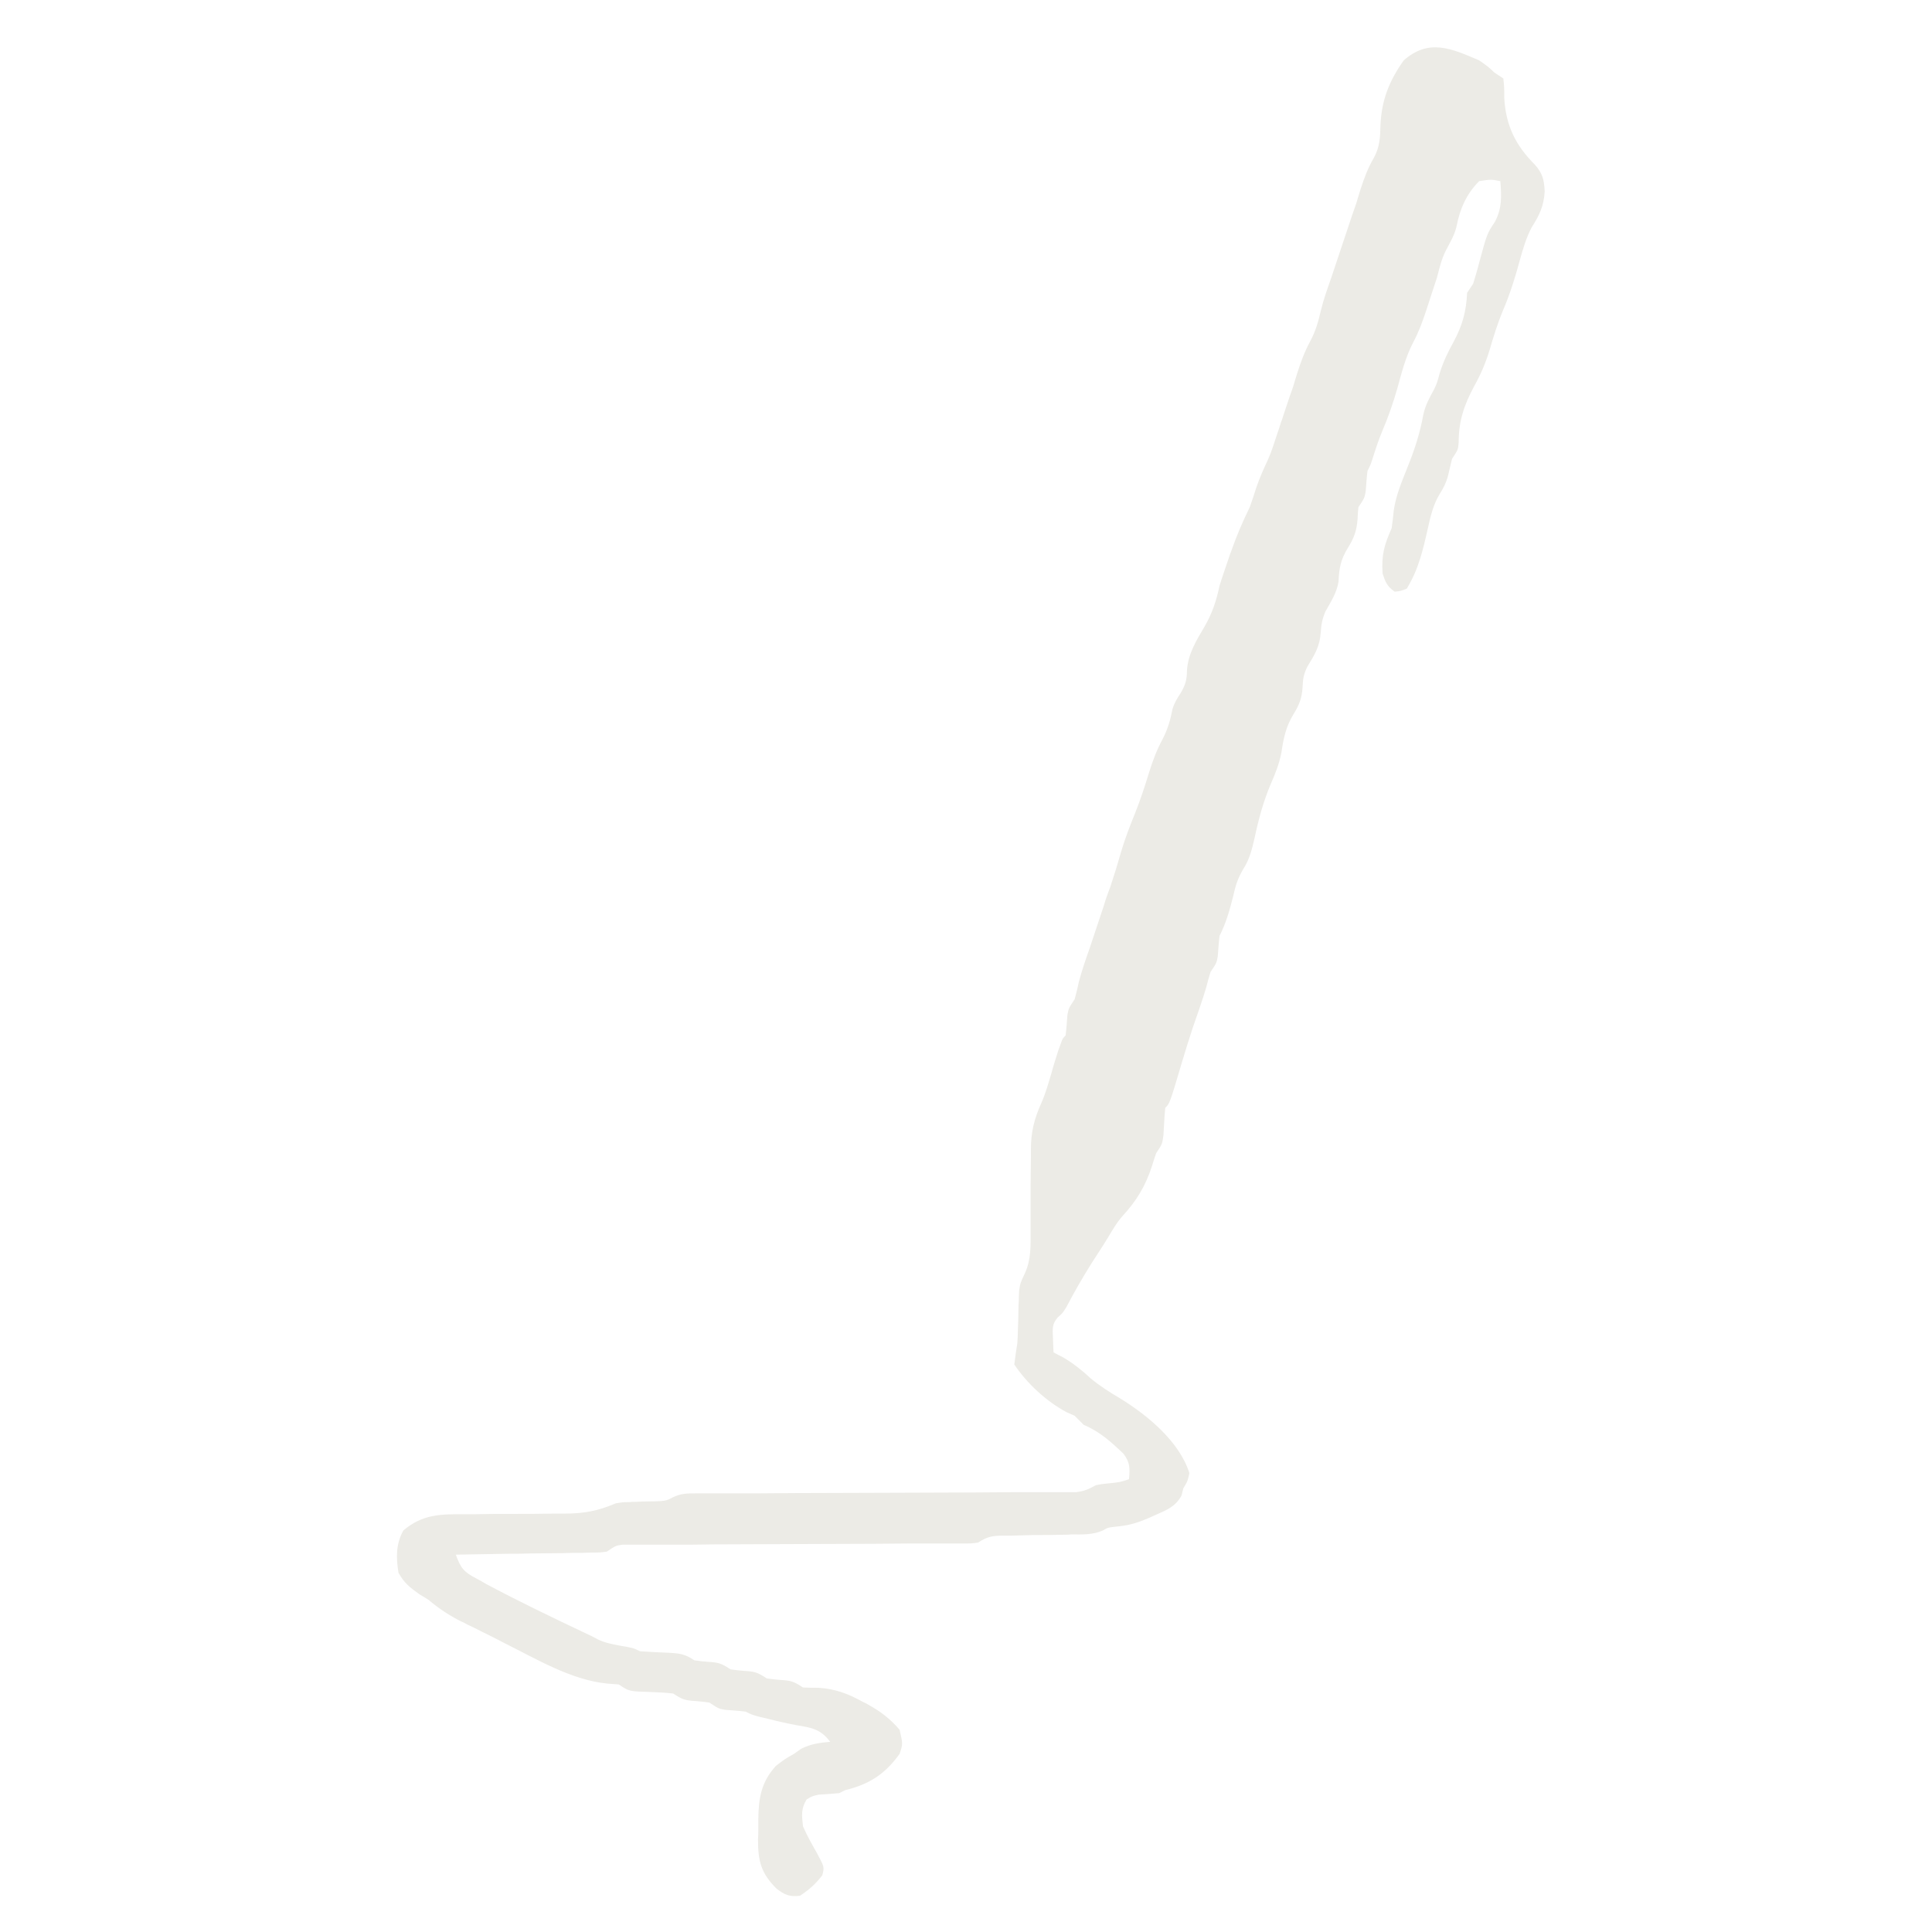
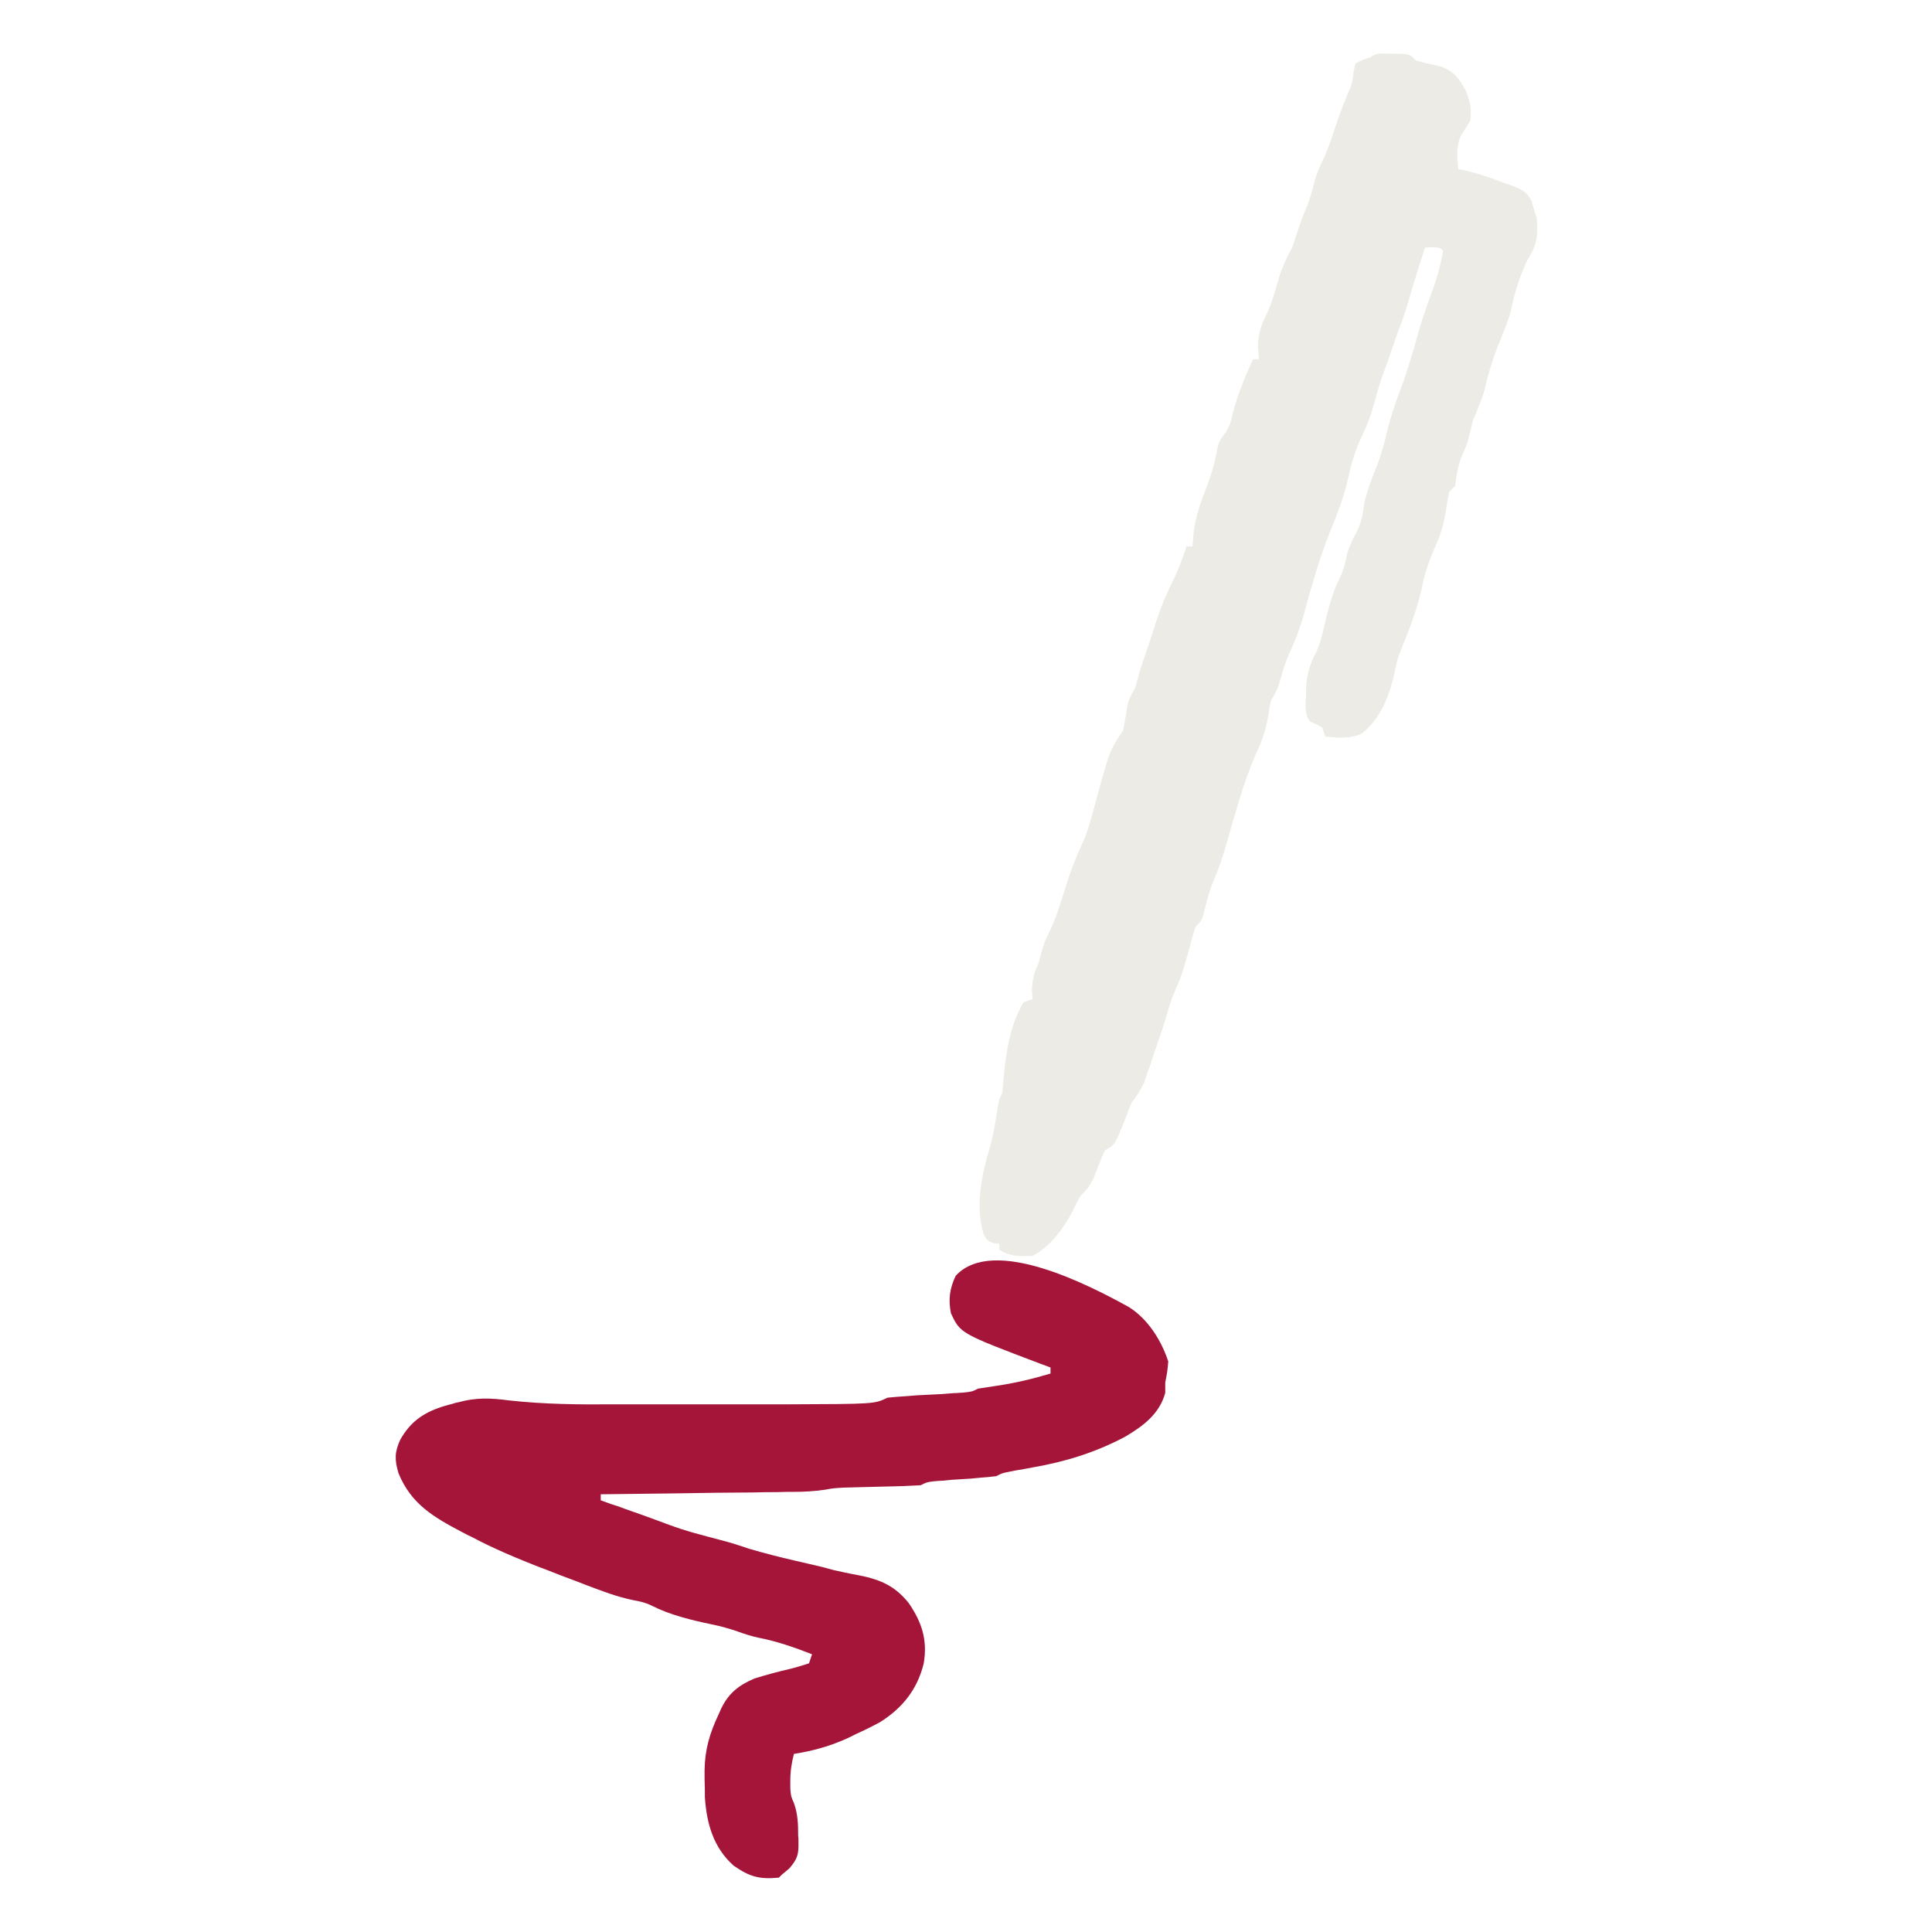
- <svg xmlns="http://www.w3.org/2000/svg" viewBox="0 0 640 640" width="208" height="208">
-   <path fill="#ecebe6" d="M0 0 C3 2.1 3 2.1 5 4 C6 4.7 7 5.3 8 6 C8.3 8.9 8.3 8.9 8.3 12.4 C8.8 21.5 12 28.1 18.4 34.5 C21 37.4 21.5 39.5 21.7 43.4 C21.4 48.3 20 51.2 17.4 55.3 C15.5 58.9 14.5 62.5 13.4 66.4 C11.9 72 10.2 77.4 7.9 82.8 C6.1 87.1 4.7 91.6 3.4 96.1 C2.1 100.3 0.5 104.1 -1.7 108 C-5 114.2 -6.8 119.4 -6.8 126.6 C-7 129 -7 129 -9 132 C-9.5 134 -9.9 135.9 -10.4 137.9 C-11 140 -11.8 141.6 -13 143.5 C-15.2 147.1 -16.1 150.9 -17 155 C-18.6 162.1 -20.1 168.7 -24 175 C-26 175.8 -26 175.8 -28 176 C-30.5 174.2 -31 173 -32 170 C-32.4 163.9 -31.5 160.6 -29 155 C-28.7 153 -28.5 151.1 -28.3 149.1 C-27.6 144.1 -25.6 139.5 -23.8 134.9 C-21.4 129 -19.6 123.5 -18.5 117.3 C-17.8 114.2 -16.5 111.8 -15 109.1 C-14 107 -14 107 -13.1 103.7 C-11.9 99.8 -10.4 96.7 -8.4 93.1 C-5.5 87.6 -4.3 83.2 -4 77 C-3.3 76 -2.7 75 -2 74 C-1.3 71.7 -0.6 69.4 0 67 C2.6 57.4 2.6 57.4 5.2 53.5 C7.6 48.9 7.4 45.1 7 40 C3.9 39.4 3.9 39.4 0 40 C-4.2 44.2 -6.4 49.2 -7.5 55 C-8.2 58 -9.7 60.4 -11.1 63.1 C-12.5 65.9 -13.2 68.9 -14 72 C-14.7 74.2 -15.5 76.5 -16.2 78.7 C-16.7 80.2 -17.2 81.7 -17.7 83.3 C-18.9 86.9 -20.1 90.1 -21.9 93.5 C-24.4 98.3 -25.7 103.5 -27.1 108.6 C-28.5 113.5 -30.1 118.1 -32.1 122.8 C-33.4 125.9 -34.4 129 -35.4 132.2 C-36 134 -36 134 -37 136 C-37.3 138.3 -37.4 140.5 -37.6 142.8 C-38 145 -38 145 -40 148 C-40.2 149.9 -40.2 149.9 -40.3 152.1 C-40.6 155.9 -41.5 158.3 -43.5 161.5 C-45.9 165.4 -46.4 168.2 -46.6 172.7 C-47.2 176.4 -49.1 179.3 -50.9 182.5 C-52 185 -52.3 186.8 -52.5 189.6 C-52.8 194.1 -54.5 196.9 -56.9 200.8 C-58.1 203.2 -58.4 204.8 -58.5 207.5 C-58.7 211.1 -59.5 213.3 -61.4 216.4 C-64 220.6 -64.8 224.4 -65.5 229.2 C-66.2 232.9 -67.5 236.2 -69 239.6 C-71.5 245.5 -73.1 251.4 -74.4 257.6 C-75.3 261.4 -76 264.5 -78.1 267.8 C-80 271 -80.7 273.3 -81.5 276.9 C-82.6 281.3 -83.9 285.9 -86 290 C-86.3 292.3 -86.4 294.5 -86.6 296.8 C-87 299 -87 299 -89 302 C-89.5 303.7 -90 305.3 -90.4 307 C-91.7 311.5 -93.3 315.8 -94.8 320.2 C-96.1 324.1 -97.3 328 -98.5 332 C-102.5 345.5 -102.5 345.5 -104 347 C-104.3 350 -104.4 353.1 -104.6 356.1 C-105 359 -105 359 -107 362 C-107.5 363.4 -108 364.9 -108.4 366.3 C-110.6 373 -113.5 377.8 -118.3 383 C-120.2 385.2 -121.5 387.5 -123 390 C-124.7 392.8 -126.5 395.5 -128.3 398.3 C-131.3 403.1 -134.1 407.9 -136.7 412.9 C-138 415 -138 415 -139.6 416.4 C-141.6 418.7 -141.3 420.3 -141.2 423.2 C-141.2 424.1 -141.1 425 -141.1 425.9 C-141.1 426.6 -141 427.3 -141 428 C-140 428.5 -139 429.1 -137.9 429.6 C-134.5 431.6 -131.6 433.9 -128.7 436.6 C-125.7 439.1 -122.4 441.2 -119 443.2 C-109.9 448.8 -99.3 457.5 -96 468 C-96.6 470.7 -96.6 470.7 -98 473 C-98.2 473.8 -98.4 474.6 -98.6 475.4 C-100.6 479.1 -103.5 480.2 -107.1 481.8 C-107.8 482.1 -108.4 482.4 -109.1 482.7 C-112.5 484.2 -115.5 485.2 -119.2 485.6 C-123 486 -123 486 -124.7 487 C-128.1 488.5 -131.5 488.3 -135.2 488.3 C-135.9 488.4 -136.7 488.4 -137.5 488.4 C-140.9 488.5 -144.3 488.5 -147.6 488.5 C-150.1 488.6 -152.5 488.6 -155 488.7 C-155.4 488.7 -155.4 488.7 -157.3 488.7 C-161 488.7 -162.8 488.9 -166 491 C-168.2 491.3 -168.2 491.3 -170.9 491.3 C-171.9 491.3 -172.9 491.3 -174 491.3 C-175.1 491.3 -176.2 491.3 -177.3 491.3 C-178.5 491.3 -179.6 491.3 -180.8 491.3 C-183.4 491.3 -185.9 491.3 -188.4 491.3 C-192.5 491.3 -196.5 491.4 -200.5 491.4 C-209.7 491.4 -218.9 491.5 -228.2 491.5 C-236.6 491.5 -245.1 491.6 -253.6 491.6 C-258.2 491.7 -262.8 491.7 -267.4 491.7 C-269.9 491.7 -272.3 491.7 -274.7 491.7 C-275.8 491.7 -276.9 491.7 -278 491.7 C-279.1 491.7 -280.1 491.7 -281.1 491.7 C-282 491.7 -282.9 491.7 -283.8 491.7 C-286 492 -286 492 -289 494 C-291.3 494.3 -291.3 494.3 -293.9 494.3 C-294.4 494.3 -294.4 494.3 -297 494.4 C-298 494.4 -299.1 494.4 -300.2 494.4 C-301.3 494.4 -302.4 494.5 -303.6 494.5 C-307.1 494.5 -310.7 494.6 -314.2 494.6 C-316.6 494.7 -319 494.7 -321.4 494.7 C-327.2 494.8 -333.1 494.9 -339 495 C-337.4 499.5 -336.3 500.8 -332 503 C-331 503.5 -330 504.1 -329 504.7 C-318.3 510.4 -307.3 515.7 -296.3 520.9 C-294.8 521.6 -293.3 522.3 -291.9 523.1 C-289.6 524.2 -287.4 524.6 -284.9 525.1 C-280.2 525.9 -280.2 525.9 -278 527 C-274.8 527.2 -271.7 527.4 -268.5 527.5 C-264.8 527.7 -263.1 527.9 -260 530 C-257.8 530.3 -257.8 530.3 -255.5 530.5 C-252 530.7 -251 531 -248 533 C-245.8 533.3 -245.8 533.3 -243.5 533.5 C-240 533.7 -239 534 -236 536 C-233.8 536.3 -233.8 536.3 -231.5 536.5 C-228 536.7 -227 537 -224 539 C-222.3 539.1 -220.5 539.1 -218.8 539.1 C-213.1 539.5 -209 541.1 -204.1 543.8 C-203.4 544.1 -202.8 544.4 -202.2 544.8 C-198.2 547 -195 549.5 -192 553 C-190.9 557.7 -190.9 557.7 -192 561 C-196.8 567.7 -202.1 571.1 -210 573 C-210.7 573.3 -211.3 573.7 -212 574 C-214.3 574.2 -216.5 574.4 -218.8 574.5 C-221 575 -221 575 -222.8 576.1 C-224.7 579.2 -224.4 581.4 -224 585 C-222.6 588.2 -221 591 -219.3 594 C-216.9 598.5 -216.9 598.5 -217.6 601.2 C-219.8 604.1 -222 606 -225 608 C-228.5 608.4 -230.1 607.7 -232.8 605.6 C-237.9 600.5 -238.9 596.5 -238.9 589.4 C-238.8 588.3 -238.8 587.2 -238.8 586 C-238.8 585.4 -238.8 585.4 -238.8 582.6 C-238.7 575.5 -237.8 570.3 -233 565 C-230 562.7 -230 562.7 -227 561 C-226.6 560.7 -226.6 560.7 -224.6 559.3 C-221.4 557.7 -218.5 557.3 -215 557 C-218.1 552.8 -221.2 552.3 -226.1 551.5 C-229.3 550.9 -232.4 550.2 -235.5 549.4 C-236 549.3 -236 549.3 -238.5 548.7 C-241 548 -241 548 -243 547 C-245.3 546.7 -247.5 546.6 -249.8 546.4 C-252 546 -252 546 -255 544 C-257.2 543.7 -257.2 543.7 -259.5 543.5 C-263 543.3 -264 543 -267 541 C-269.5 540.7 -272 540.6 -274.5 540.5 C-281.6 540.3 -281.6 540.3 -285 538 C-286.3 537.9 -287.6 537.8 -288.9 537.7 C-300.9 536.5 -312.4 529.5 -323.1 524.2 C-325.5 522.9 -328 521.7 -330.4 520.5 C-332 519.7 -333.5 518.9 -335.1 518.2 C-335.8 517.8 -336.5 517.4 -337.3 517.1 C-341.2 515.1 -344.6 512.9 -348 510 C-349 509.4 -350 508.7 -351.1 508.1 C-354.3 505.8 -356.1 504.4 -358 501 C-358.8 495.9 -358.9 491.6 -356.4 487 C-349.9 481.5 -344 481.6 -335.9 481.6 C-335.3 481.6 -335.3 481.6 -332.3 481.6 C-328.6 481.5 -324.9 481.5 -321.1 481.5 C-316.2 481.5 -311.3 481.5 -306.4 481.4 C-305.3 481.4 -304.1 481.4 -303 481.4 C-296.5 481.4 -291.9 480.5 -286 478 C-283.6 477.6 -283.6 477.6 -281.6 477.6 C-280.9 477.5 -280.2 477.5 -279.4 477.5 C-279.1 477.5 -279.1 477.5 -277.2 477.4 C-269.5 477.3 -269.5 477.3 -267.1 476 C-264.4 474.7 -262.4 474.7 -259.5 474.7 C-258.3 474.7 -257.2 474.7 -256 474.7 C-255.4 474.7 -255.4 474.7 -252.3 474.7 C-250.3 474.7 -248.3 474.7 -246.3 474.7 C-244.2 474.7 -242 474.7 -239.9 474.7 C-235.4 474.7 -230.9 474.6 -226.5 474.6 C-216.2 474.6 -205.9 474.5 -195.6 474.5 C-186.1 474.5 -176.7 474.4 -167.3 474.4 C-162.8 474.4 -158.4 474.3 -153.9 474.3 C-151.8 474.3 -149.7 474.3 -147.6 474.3 C-145.1 474.3 -142.5 474.3 -140 474.3 C-138.8 474.3 -137.7 474.3 -136.5 474.3 C-136.1 474.3 -136.1 474.3 -133.6 474.3 C-130.9 474 -129.3 473.3 -127 472 C-125 471.6 -125 471.6 -122.9 471.4 C-119 471 -119 471 -116 470 C-115.7 466.4 -115.6 464.6 -117.8 461.6 C-122 457.6 -125.6 454.3 -131 452 C-132 451 -133 450 -134 449 C-134.9 448.6 -135.8 448.2 -136.7 447.8 C-143.4 444.2 -149.8 438.3 -154 432 C-153.7 429.7 -153.4 427.3 -153 425 C-152.9 423.4 -152.8 421.8 -152.8 420.2 C-152.8 419.3 -152.7 418.5 -152.7 417.6 C-152.7 415.9 -152.6 414.1 -152.6 412.4 C-152.5 411.5 -152.5 410.7 -152.5 409.8 C-152.5 409.1 -152.4 408.3 -152.4 407.5 C-152 405 -152 405 -150.5 401.8 C-148.4 397.2 -148.6 392.8 -148.6 387.8 C-148.6 385.8 -148.6 383.9 -148.6 381.9 C-148.6 378.8 -148.6 375.7 -148.6 372.6 C-148.6 369.6 -148.5 366.6 -148.5 363.6 C-148.5 362.7 -148.5 361.8 -148.5 360.8 C-148.5 355 -147.4 350.6 -145 345.3 C-143.6 342.1 -142.7 338.8 -141.7 335.5 C-141 332.9 -140.2 330.4 -139.4 327.9 C-139.1 327.2 -138.9 326.5 -138.6 325.7 C-138 324 -138 324 -137 323 C-136.7 320.7 -136.6 318.5 -136.4 316.2 C-136 314 -136 314 -134 311 C-133.5 309.1 -133 307.2 -132.6 305.2 C-131.6 301.4 -130.3 297.7 -129 294 C-128.5 292.5 -128 291 -127.5 289.5 C-126.5 286.5 -125.5 283.5 -124.5 280.5 C-124.3 279.8 -124 279 -123.8 278.2 C-123.3 276.8 -122.8 275.3 -122.2 273.8 C-120.9 269.9 -119.7 266 -118.6 262.1 C-117.3 257.7 -115.7 253.6 -114 249.4 C-112.2 244.9 -110.7 240.3 -109.3 235.7 C-108.1 231.9 -106.8 228.4 -104.9 224.9 C-103.2 221.6 -102.3 218.6 -101.6 214.9 C-101 212.9 -100.1 211.4 -98.9 209.6 C-97.3 206.9 -96.8 205.1 -96.8 202 C-96.4 196.5 -93.7 192.2 -91 187.6 C-88.4 183.1 -87.1 179.1 -86 174 C-85.1 171 -84 168 -83 165 C-82.7 164.1 -82.4 163.1 -82 162.2 C-80.3 157.3 -78.3 152.7 -76 148 C-75.2 145.8 -74.5 143.6 -73.8 141.4 C-72.7 138.2 -71.3 135.1 -69.9 132.1 C-68.7 129.4 -67.9 126.7 -67 124 C-66.5 122.6 -66 121.1 -65.6 119.7 C-65.4 119.3 -65.4 119.3 -64.8 117.4 C-62.5 110.5 -62.5 110.5 -61.7 108.3 C-61.2 106.7 -60.8 105.2 -60.3 103.7 C-59.1 99.9 -57.8 96.4 -55.9 92.9 C-54.2 89.7 -53.3 86.6 -52.5 83.1 C-51.6 79.3 -50.3 75.7 -49 72 C-48.5 70.5 -48 69 -47.5 67.5 C-41.5 49.5 -41.5 49.5 -40.7 47.3 C-40.2 45.7 -39.8 44.2 -39.3 42.7 C-38.1 39 -36.9 35.7 -34.9 32.3 C-32.9 28.6 -32.8 25.5 -32.7 21.4 C-32.3 13 -29.8 6.8 -25 0 C-16.7 -7.3 -9.3 -4 0 0 Z " transform="translate(490,20)" />
+ <svg xmlns="http://www.w3.org/2000/svg" viewBox="0 0 640 640" width="402" height="402">
+   <path fill="#ecebe6" d="M0 0 C1.1 -0 2.2 -0 3.3 -0 C6.1 0.2 6.1 0.2 8.1 2.2 C10.8 3 13.6 3.6 16.3 4.2 C20.8 5.8 22.6 8.4 24.8 12.6 C26.1 16.2 26.6 18.4 26.1 22.2 C25 23.9 24 25.6 23 27.2 C21.3 30.8 21.8 34.4 22.1 38.2 C23.1 38.4 24.1 38.6 25.1 38.8 C29.5 39.9 33.7 41.4 37.9 43 C38.6 43.2 39.3 43.5 40 43.7 C43.1 44.9 44.8 45.7 46.4 48.7 C46.5 49.1 46.5 49.1 47.1 51.2 C47.4 52.2 47.7 53.2 48.1 54.2 C48.6 59.8 48.3 63.4 45.1 68.2 C42.5 73.7 40.8 79 39.6 84.9 C38.8 88.3 37.4 91.5 36.1 94.7 C34 99.8 32.3 105 31.1 110.3 C30.2 114.1 28.6 117.6 27.1 121.2 C26.5 123.2 26.1 125.2 25.6 127.2 C25.1 129.2 25.1 129.2 23.5 132.8 C22 136.3 21.6 139.4 21.1 143.2 C20.4 143.8 19.7 144.5 19.1 145.2 C18.7 147.1 18.4 149 18.1 150.9 C17.4 155.9 16.2 159.7 14.1 164.2 C12.4 168.2 11 172.1 10.2 176.3 C8.7 183.7 5.8 190.9 3 197.9 C2.1 200 1.6 202 1.2 204.3 C-0.5 212.2 -3.4 220.2 -9.9 225.2 C-13.8 227 -17.8 226.6 -21.9 226.2 C-22.3 225.2 -22.6 224.2 -22.9 223.2 C-24.9 222.1 -24.9 222.1 -26.9 221.2 C-29.2 218.9 -28.2 214.2 -28.3 211.1 C-28.2 206.2 -27.3 202.7 -25 198.4 C-23.3 194.8 -22.6 191 -21.7 187.1 C-20.5 182.4 -19.2 177.6 -16.9 173.2 C-15.7 170.7 -15.2 168 -14.6 165.3 C-13.9 163.1 -13 161.2 -11.9 159.1 C-9.9 155.5 -9.4 152.3 -8.9 148.2 C-7.7 143.8 -6.1 139.6 -4.4 135.4 C-3.2 132.1 -2.3 128.8 -1.5 125.4 C-0.1 119.5 1.9 113.9 4.1 108.2 C5.7 103.4 7.2 98.7 8.5 93.8 C9.8 89 11.4 84.4 13.1 79.7 C14.9 75 16.3 70.2 17.1 65.2 C16.1 64.2 16.1 64.2 13.5 64.1 C12.7 64.1 11.9 64.2 11.1 64.2 C7.2 76.5 7.2 76.5 5.4 82.7 C4.5 85.9 3.4 89 2.1 92.2 C1.3 94.4 0.6 96.6 -0.2 98.9 C-0.9 101 -1.6 103 -2.4 105.1 C-3.6 108.2 -4.5 111.4 -5.4 114.6 C-6.5 119 -8 123 -10 127.1 C-12 131.5 -13.3 135.6 -14.3 140.4 C-15.6 146.3 -17.6 151.6 -19.9 157.2 C-22.4 163.4 -24.5 169.6 -26.3 176.1 C-26.6 176.9 -26.8 177.8 -27.1 178.7 C-27.6 180.6 -28.1 182.4 -28.6 184.2 C-30 189.5 -31.8 194.3 -34.1 199.2 C-35.1 201.6 -35.9 204 -36.6 206.6 C-37.4 209.7 -38.1 211.4 -39.9 214.2 C-40.3 215.9 -40.6 217.6 -40.8 219.3 C-41.6 223.9 -42.8 227.5 -44.8 231.7 C-49.1 241.4 -51.8 252 -54.8 262.2 C-55.9 265.9 -57 269.4 -58.5 272.9 C-60.2 276.8 -61.2 280.7 -62.2 284.8 C-62.9 287.2 -62.9 287.2 -64.9 289.2 C-65.7 291.5 -66.3 293.8 -66.9 296.2 C-69.6 305.6 -69.6 305.6 -71.5 309.9 C-72.7 312.6 -73.5 315.2 -74.3 318 C-75.7 322.7 -77.3 327.3 -78.9 331.9 C-79.2 332.9 -79.6 333.9 -79.9 335 C-80.3 336 -80.6 337 -81 338 C-81.3 338.9 -81.6 339.8 -81.9 340.7 C-83 343.2 -84.3 345.1 -85.9 347.2 C-86.7 348.8 -87.3 350.5 -87.9 352.1 C-91.6 361.5 -91.6 361.5 -94.9 363.2 C-96.3 366.2 -97.4 369.2 -98.6 372.3 C-99.9 375 -100.8 376.2 -102.9 378.2 C-103.9 379.9 -104.8 381.6 -105.6 383.4 C-108.7 389.2 -112.9 395.1 -118.9 398.2 C-123.2 398.4 -126.3 398.5 -129.9 396.2 C-129.9 395.5 -129.9 394.9 -129.9 394.2 C-130.6 394.1 -131.2 394.1 -131.8 394 C-133.9 393.2 -133.9 393.2 -135.1 391 C-138 381.6 -135.7 371 -132.9 361.8 C-131.7 357.5 -131.1 353.2 -130.4 348.8 C-129.9 346.2 -129.9 346.2 -128.9 344.2 C-128.7 342.3 -128.6 340.5 -128.4 338.6 C-127.6 330 -126.3 321.9 -121.9 314.2 C-120.9 313.9 -120 313.5 -118.9 313.2 C-119 312.1 -119 311.1 -119.1 310 C-118.9 306.3 -118.4 304.5 -116.9 301.2 C-116.6 300.1 -116.3 298.9 -116 297.8 C-114.9 294.2 -114.9 294.2 -113.6 291.5 C-110.8 285.8 -109.1 279.7 -107.2 273.7 C-105.7 269.2 -104 264.9 -101.9 260.5 C-100.6 257.5 -99.8 254.4 -98.9 251.2 C-93.4 230.8 -93.4 230.8 -88.9 224.2 C-88.5 222.4 -88.2 220.5 -87.9 218.7 C-87.4 215 -87 213.3 -84.9 210.2 C-84.5 208.6 -84 207 -83.6 205.4 C-82.5 201.6 -81.2 197.9 -79.9 194.2 C-79.3 192.4 -78.8 190.6 -78.2 188.9 C-76.4 183.1 -74 177.7 -71.3 172.3 C-70 169.3 -68.9 166.3 -67.9 163.2 C-67.3 163.2 -66.6 163.2 -65.9 163.2 C-65.8 161.9 -65.7 160.6 -65.6 159.2 C-65 153.5 -63.2 148.5 -61.1 143.2 C-59.5 138.9 -58.3 134.8 -57.6 130.3 C-56.9 128.2 -56.9 128.2 -55.5 126.2 C-53.7 123.9 -53.2 122 -52.6 119.2 C-51 112.9 -48.5 107.1 -45.9 101.2 C-45.3 101.2 -44.6 101.2 -43.9 101.2 C-44 99.9 -44.1 98.6 -44.2 97.2 C-44.2 92.7 -43.1 89.7 -41.1 85.7 C-39.3 81.7 -38.2 77.5 -37 73.3 C-35.9 70.1 -34.5 67.2 -32.9 64.2 C-32.4 62.7 -31.9 61.2 -31.4 59.8 C-30.5 56.9 -29.6 54.3 -28.4 51.6 C-27.1 48.5 -26.3 45.5 -25.5 42.3 C-24.7 39.3 -23.3 36.5 -22 33.7 C-20.4 29.9 -19.2 26.1 -17.9 22.2 C-16.7 18.5 -15.2 15 -13.7 11.4 C-12.9 9.2 -12.9 9.2 -12.5 5.7 C-12.4 5.3 -12.4 5.3 -11.9 3.2 C-9.4 1.9 -9.4 1.9 -6.9 1.2 C-5.1 -0.6 -2.4 0 0 0 Z " transform="translate(460.9375,17.8125)" />
+   <path fill="#a41539" d="M0 0 C6.3 4 10.7 11 13 18 C12.7 21.4 12.7 21.4 12 25 C12 26.1 12 27.2 12 28.4 C10.1 35.4 4.7 39.4 -1.4 43 C-11.3 48.2 -21 51.2 -31.9 53.1 C-33.8 53.5 -35.7 53.8 -37.5 54.1 C-38.3 54.3 -39.2 54.4 -40 54.6 C-42 55 -42 55 -44 56 C-45.7 56.2 -47.4 56.4 -49.2 56.5 C-50.2 56.6 -51.2 56.7 -52.3 56.8 C-54.4 56.9 -56.6 57.1 -58.7 57.2 C-59.8 57.3 -60.8 57.4 -61.8 57.5 C-62.3 57.5 -62.3 57.5 -64.7 57.7 C-67 58 -67 58 -69 59 C-71.1 59.1 -73.2 59.2 -75.3 59.3 C-76.6 59.3 -77.9 59.4 -79.2 59.4 C-80.5 59.4 -81.9 59.5 -83.2 59.5 C-85.9 59.6 -88.5 59.6 -91.1 59.7 C-91.7 59.7 -91.7 59.7 -94.7 59.8 C-98 60 -98 60 -100.8 60.5 C-104.3 61 -107.6 61.2 -111.2 61.2 C-111.5 61.2 -111.5 61.2 -113.3 61.2 C-115.6 61.3 -117.8 61.3 -120.1 61.3 C-121.7 61.3 -123.3 61.4 -124.9 61.4 C-129 61.4 -133.2 61.5 -137.3 61.5 C-141.6 61.6 -145.8 61.6 -150.1 61.7 C-158.4 61.8 -166.7 61.9 -175 62 C-175 62.7 -175 63.3 -175 64 C-173.9 64.4 -172.8 64.8 -171.7 65.2 C-171 65.4 -170.2 65.7 -169.5 65.9 C-168 66.5 -166.4 67 -164.8 67.6 C-160.7 69 -156.5 70.6 -152.4 72.1 C-146.8 74.2 -141.2 75.6 -135.5 77.1 C-132.3 77.9 -129.2 78.9 -126 80 C-120.9 81.5 -115.8 82.8 -110.6 84 C-109.1 84.3 -107.7 84.7 -106.3 85 C-105.5 85.2 -104.8 85.3 -104.1 85.5 C-102 86 -99.9 86.5 -97.9 87.1 C-95.5 87.6 -93.1 88.2 -90.7 88.6 C-83.1 90 -77.9 91.9 -73 98 C-68.6 104.4 -66.7 110.3 -68 118 C-70.1 126.6 -75 132.8 -82.5 137.5 C-85.1 138.9 -87.7 140.2 -90.4 141.4 C-90.8 141.6 -90.8 141.6 -93 142.7 C-98.9 145.4 -104.6 147 -111 148 C-111.8 151.1 -112.2 153.8 -112.2 156.9 C-112.2 157.8 -112.2 158.6 -112.2 159.5 C-112 162 -112 162 -111 164.3 C-109.7 167.9 -109.6 171.3 -109.6 175 C-109.5 175.7 -109.5 176.4 -109.5 177.1 C-109.4 181.2 -109.8 182.8 -112.5 185.9 C-113.3 186.6 -114.1 187.3 -115 188 C-115.3 188.3 -115.7 188.7 -116 189 C-122.5 189.6 -125.7 188.7 -131 185 C-137.7 179 -139.9 171.1 -140.5 162.4 C-140.5 160.4 -140.5 158.3 -140.6 156.3 C-140.6 155.4 -140.6 154.4 -140.6 153.4 C-140.5 146.5 -138.9 141.2 -136 135 C-135.7 134.3 -135.4 133.7 -135.1 133 C-132.6 127.8 -129.2 125.2 -124 123 C-120.1 121.8 -116.1 120.7 -112.1 119.8 C-110 119.3 -108 118.6 -106 118 C-105.7 117 -105.3 116 -105 115 C-110.9 112.7 -116.6 110.7 -122.8 109.5 C-125.1 109 -127.3 108.3 -129.5 107.5 C-132.4 106.5 -135.2 105.7 -138.2 105.1 C-144.9 103.7 -152 102 -158.1 98.9 C-160.1 97.9 -161.9 97.5 -164.1 97.1 C-169.6 96 -174.7 94 -180 92 C-181 91.6 -182 91.2 -183.1 90.8 C-186.4 89.6 -189.7 88.3 -193 87 C-193.6 86.8 -194.2 86.5 -194.9 86.3 C-202.8 83.2 -210.5 80 -218 76 C-218.5 75.8 -218.5 75.8 -220.8 74.6 C-230.3 69.6 -237.8 65.3 -242 55 C-243.3 50.6 -243.3 48 -241.4 43.9 C-237.9 37.7 -233.3 34.7 -226.6 32.7 C-225.8 32.5 -224.9 32.2 -224 32 C-223.4 31.8 -222.8 31.6 -222.1 31.5 C-216.2 29.9 -211.4 30.1 -205.4 30.9 C-193.7 32.2 -182.2 32.3 -170.5 32.2 C-168.3 32.2 -166.1 32.2 -163.9 32.2 C-159.4 32.2 -154.9 32.2 -150.4 32.2 C-144.6 32.2 -138.8 32.2 -133 32.2 C-128.5 32.2 -124 32.2 -119.5 32.2 C-117.4 32.2 -115.3 32.2 -113.1 32.2 C-84.3 32.1 -84.3 32.1 -80 30 C-77.9 29.8 -75.8 29.6 -73.8 29.5 C-72.5 29.4 -71.3 29.3 -70 29.2 C-67.3 29.1 -64.7 28.9 -62 28.8 C-60.8 28.7 -59.5 28.6 -58.2 28.5 C-57.7 28.5 -57.7 28.5 -54.8 28.3 C-52 28 -52 28 -50 27 C-48 26.7 -46 26.4 -44.1 26.1 C-37.9 25.2 -32 23.8 -26 22 C-26 21.3 -26 20.7 -26 20 C-27.2 19.6 -28.3 19.1 -29.5 18.7 C-55.9 8.7 -55.9 8.7 -59 2 C-59.9 -2.6 -59.4 -6.2 -57.4 -10.4 C-44.9 -23.9 -12.7 -7 0 0 Z " transform="translate(374,433)" />
</svg>
